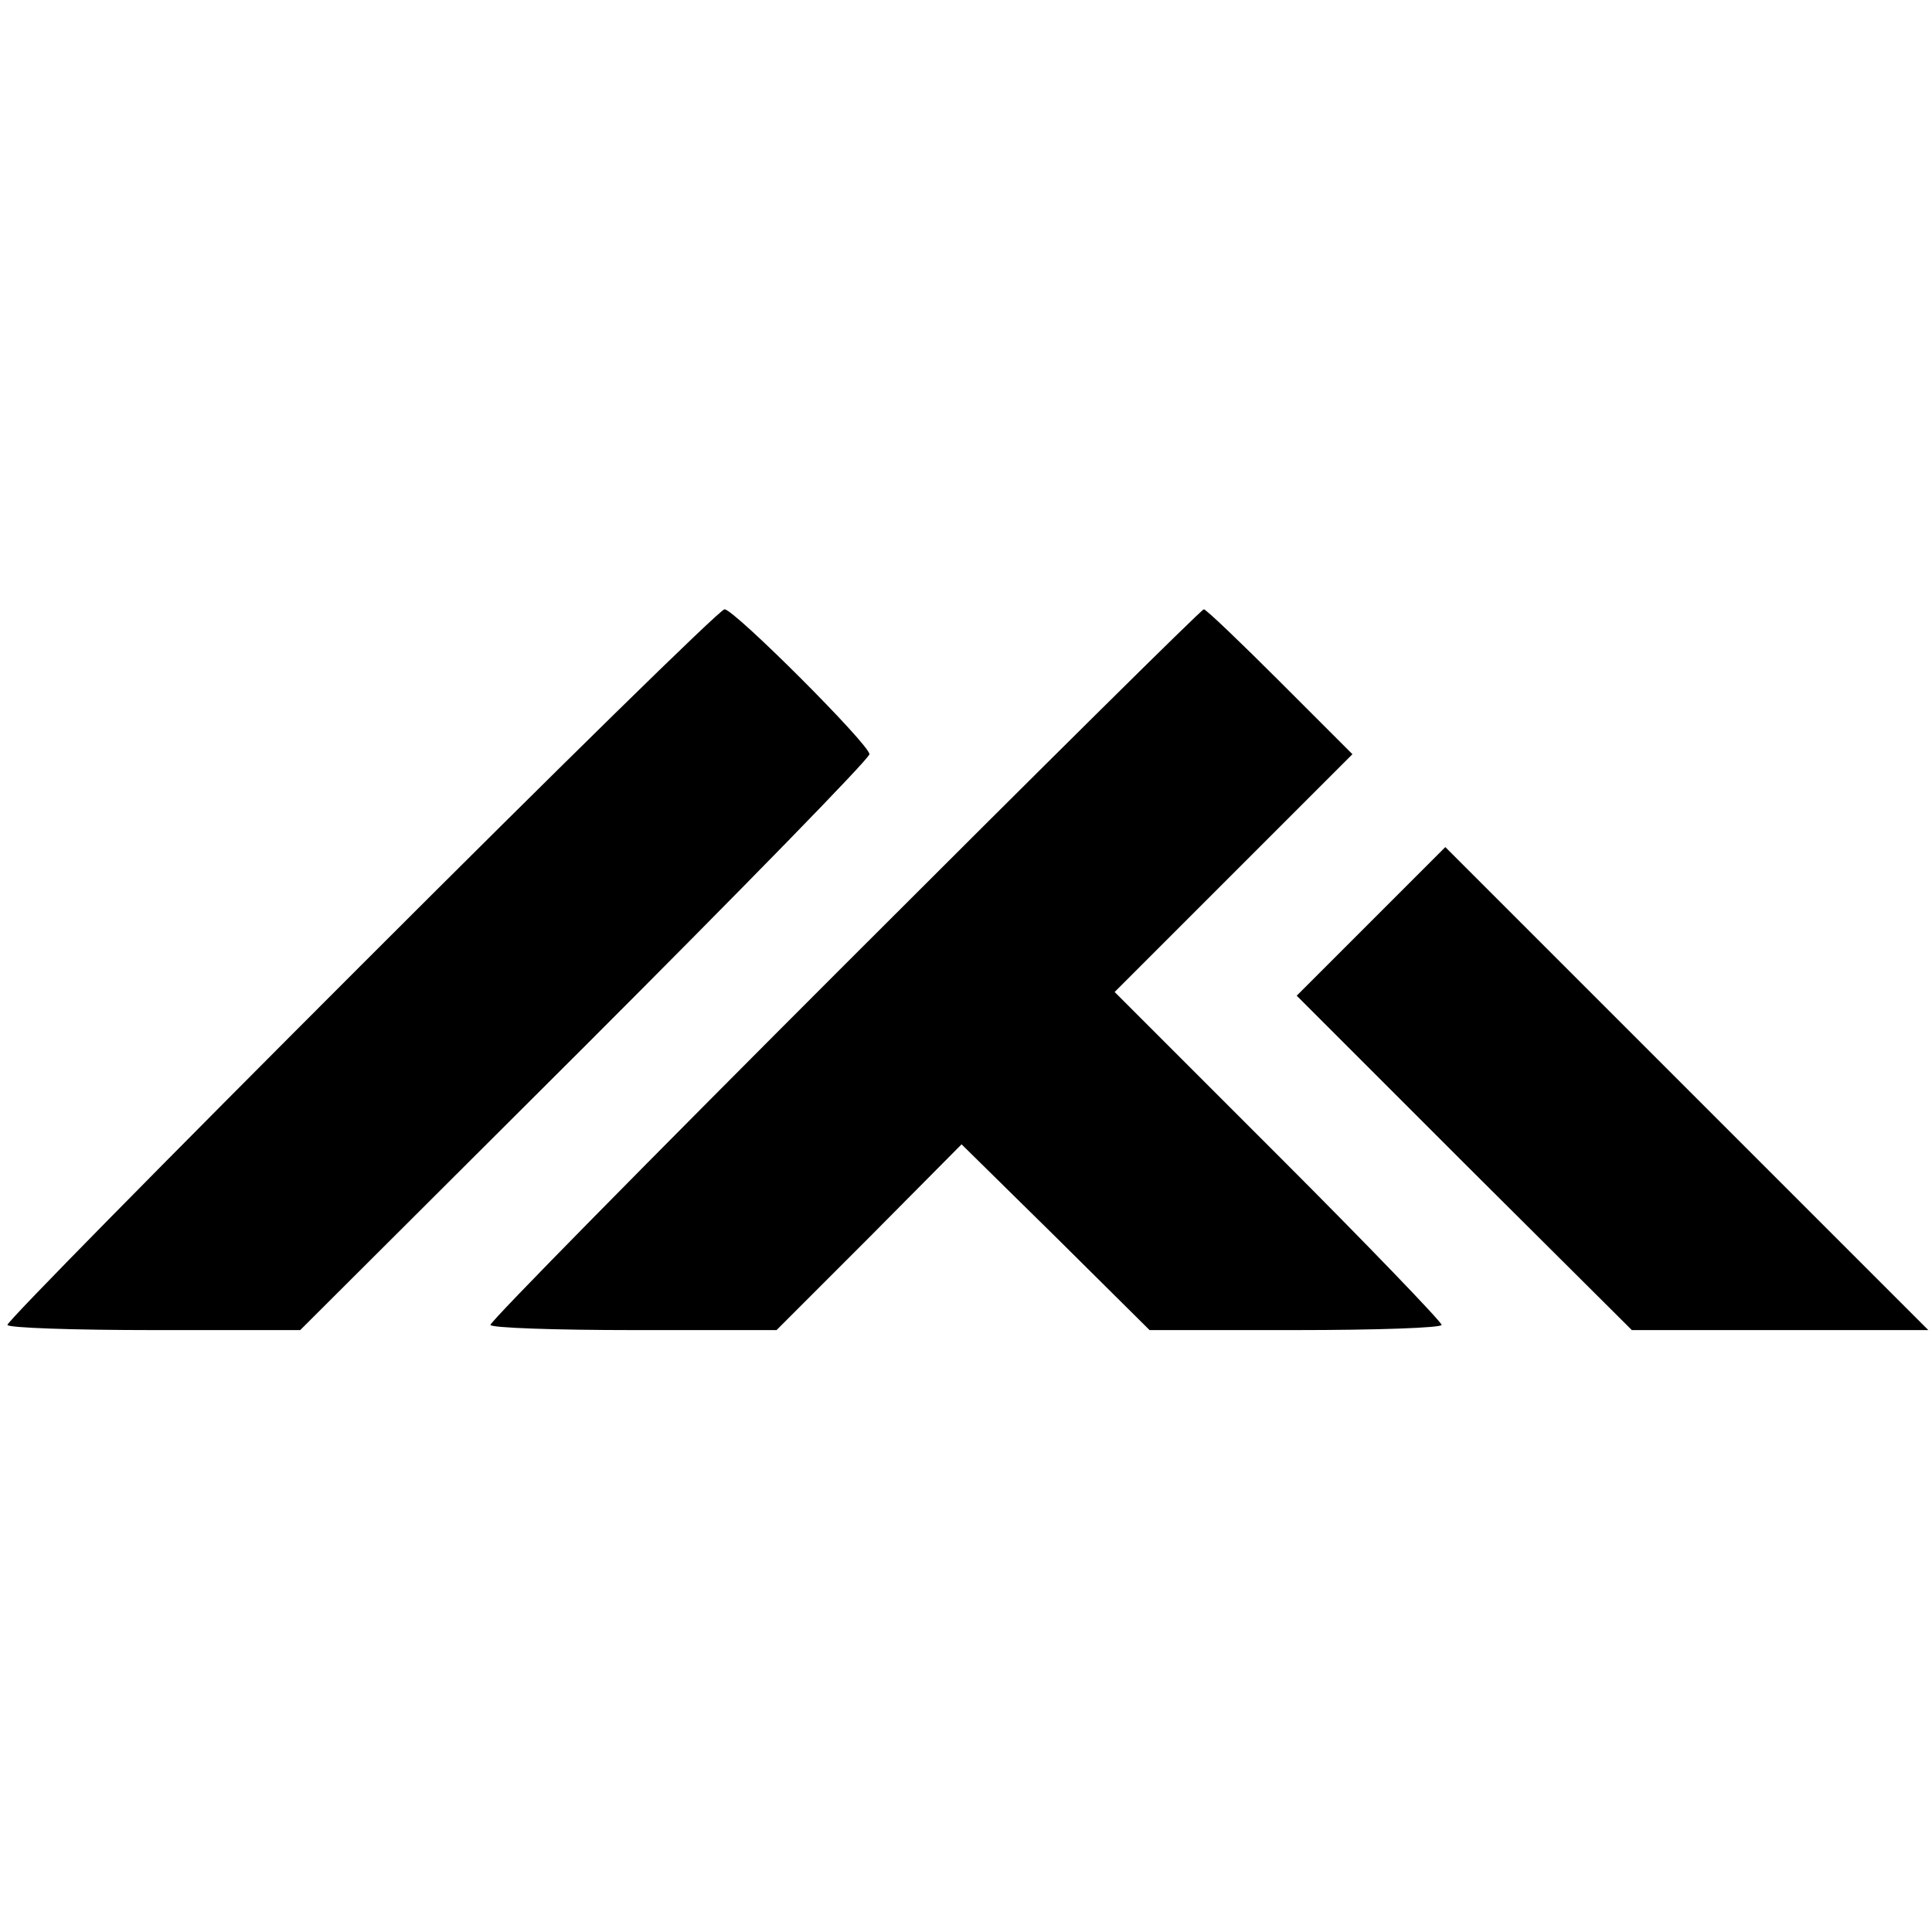
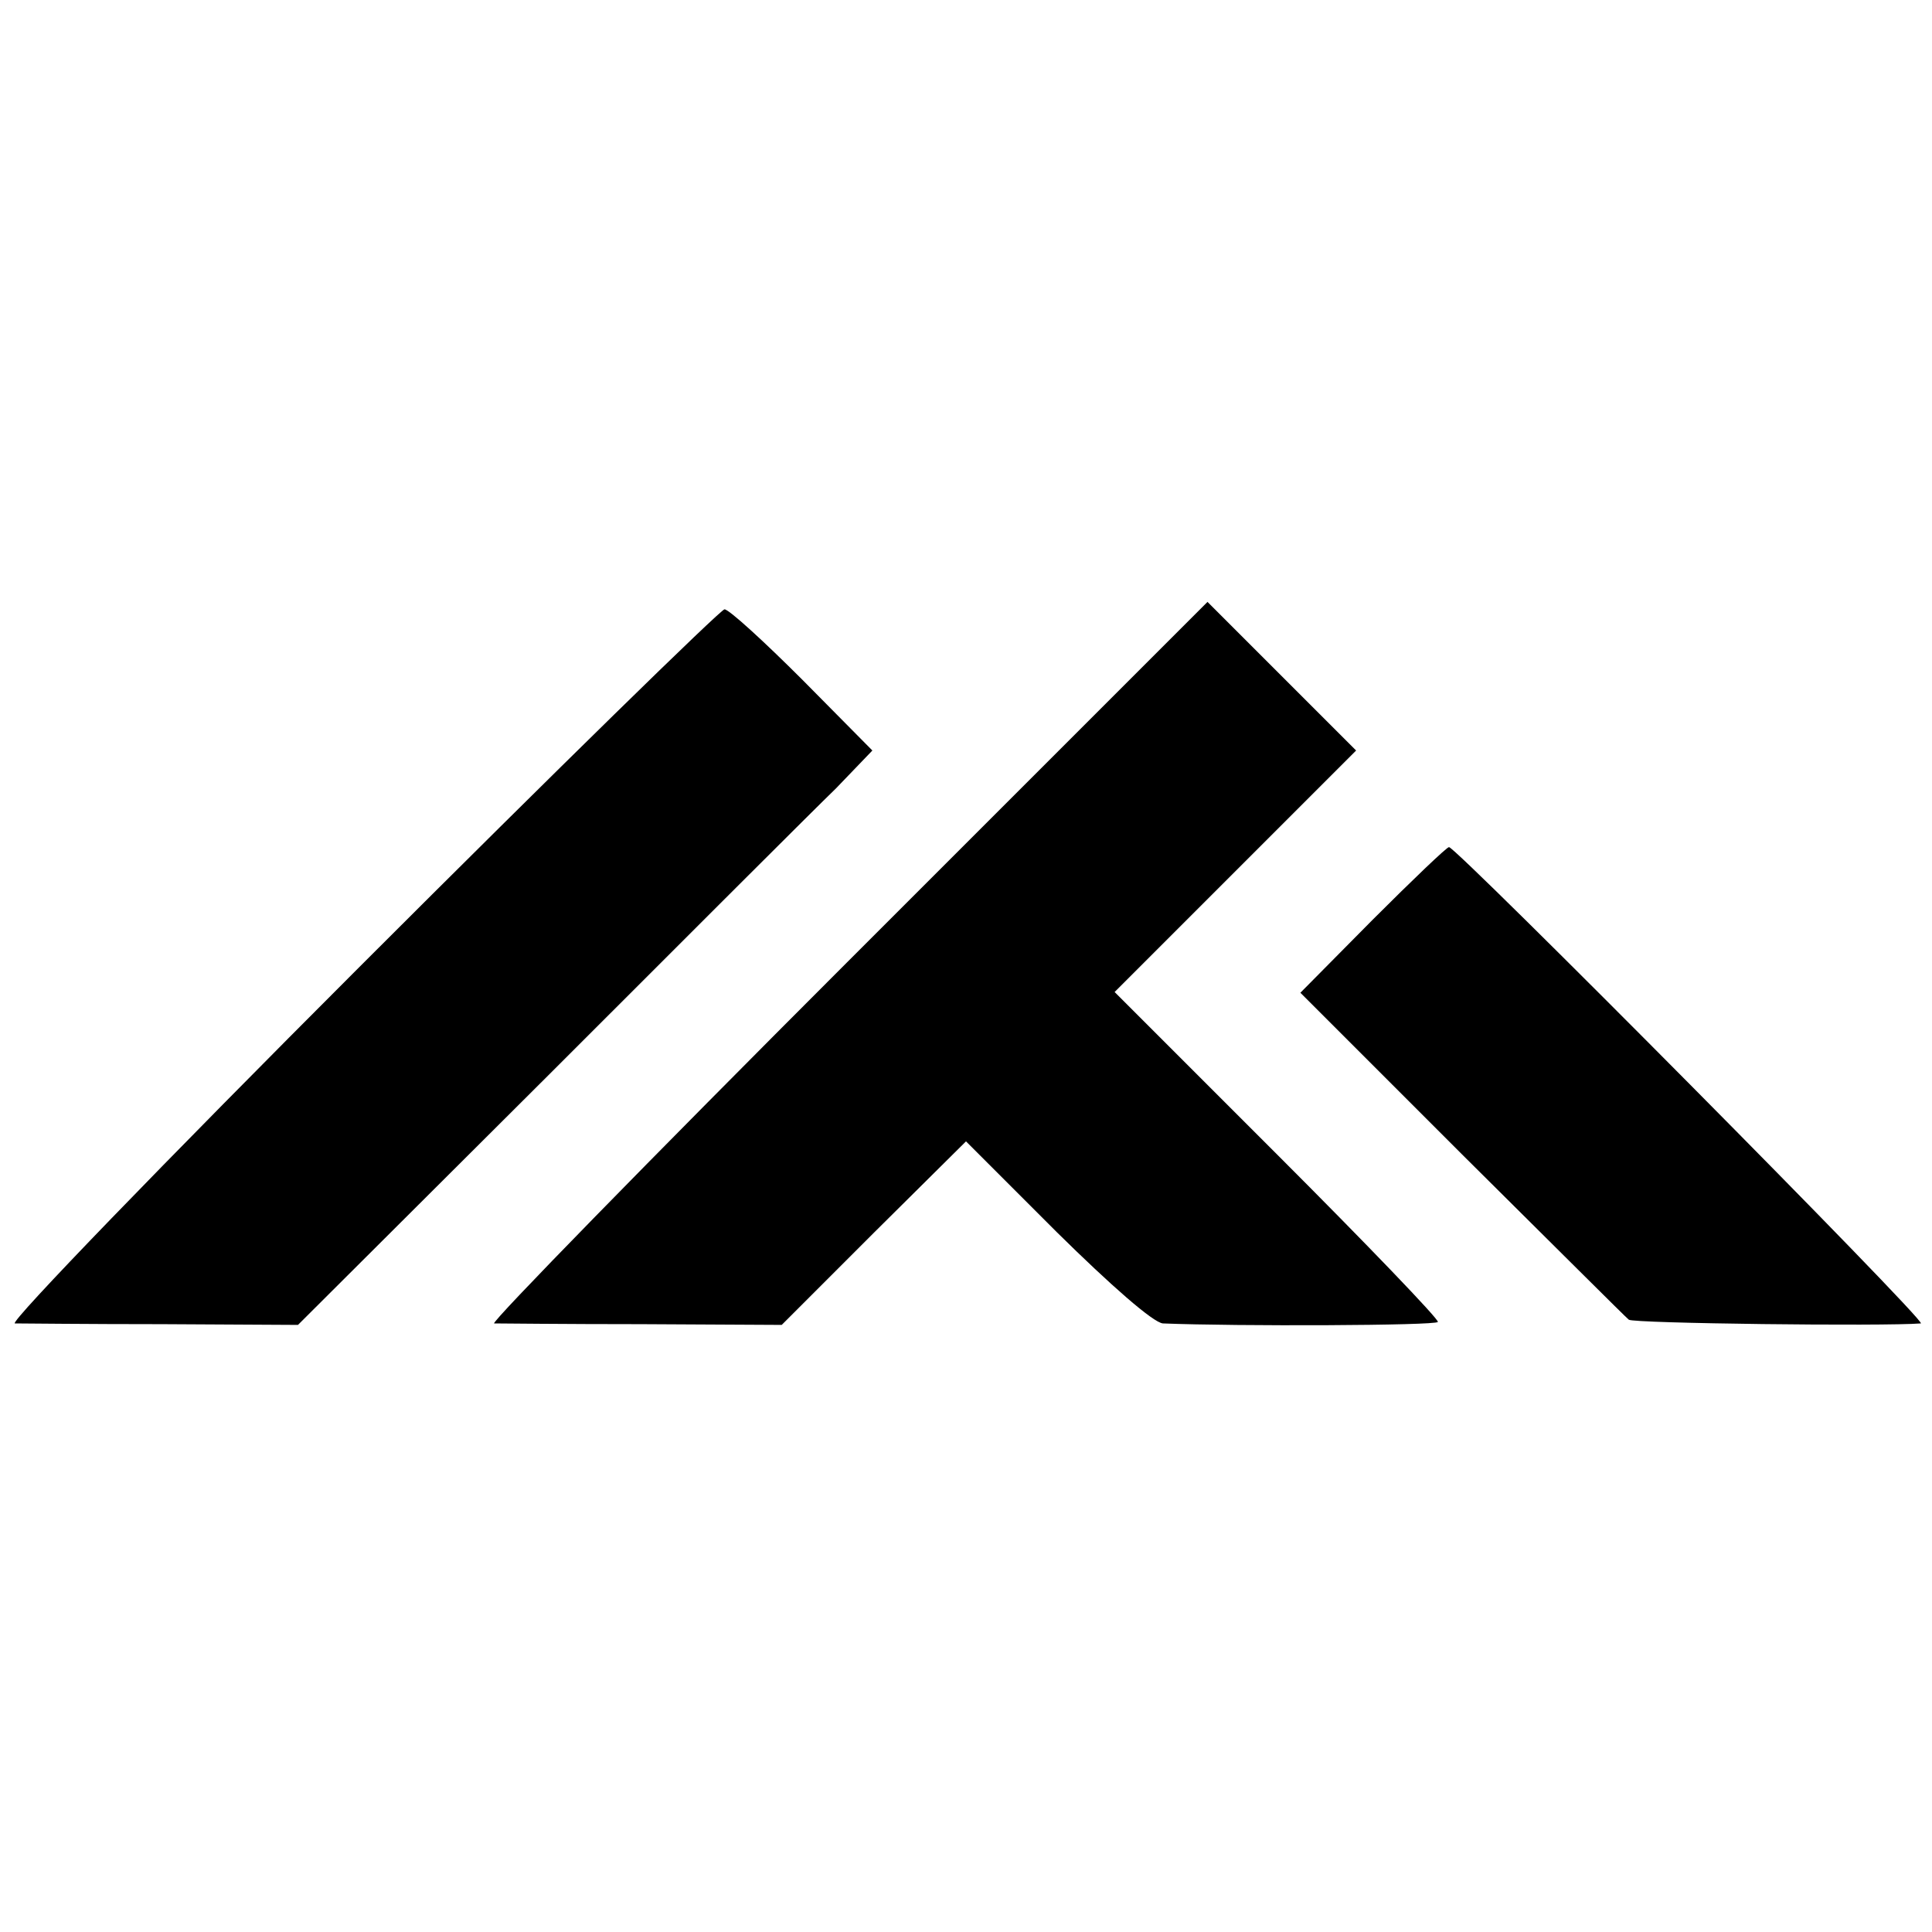
- <svg xmlns="http://www.w3.org/2000/svg" version="1.0" width="16pt" height="16pt" viewBox="0 0 16 16" preserveAspectRatio="xMidYMid meet">
-   <g transform="translate(0,16) scale(0.006154,-0.006154)" fill="#000000" stroke="none">
-     <path d="M487 1302 c-262 -262 -477 -480 -477 -485 0 -4 89 -7 197 -7 l197 0 383 382 c211 211 383 387 383 393 0 13 -182 195 -195 195 -6 0 -225 -215 -488 -478z" />
-     <path d="M1137 1302 c-262 -262 -477 -480 -477 -485 0 -4 87 -7 193 -7 l192 0 125 125 124 125 127 -125 126 -125 196 0 c109 0 197 3 197 7 0 4 -99 107 -220 228 l-220 220 160 160 160 160 -97 97 c-54 54 -100 98 -103 98 -3 0 -220 -215 -483 -478z" />
-     <path d="M1845 1360 l-100 -100 225 -225 226 -225 199 0 200 0 -325 325 c-179 179 -325 325 -325 325 0 0 -45 -45 -100 -100z" />
+ <svg xmlns="http://www.w3.org/2000/svg" version="1.0" width="260pt" height="260pt" viewBox="0 0 260 260" preserveAspectRatio="xMidYMid meet">
+   <g transform="translate(0,260) scale(0.1,-0.1)" fill="#000000" stroke="none">
+     <path d="M1140 1305 c-267 -267 -480 -485 -475 -486 6 0 95 -1 198 -1 l189 -1 124 124 124 123 122 -122 c73 -72 130 -122 143 -123 99 -4 368 -3 370 2 2 3 -95 104 -216 225 l-219 219 162 162 163 163 -100 100 -100 100 -485 -485z" />
+     <path d="M485 1300 c-264 -264 -473 -480 -465 -481 8 0 97 -1 198 -1 l183 -1 337 336 c185 185 359 359 387 386 l49 51 -94 95 c-52 52 -99 95 -105 95 -5 0 -226 -216 -490 -480z" />
+     <path d="M1847 1362 l-97 -98 217 -217 c120 -119 221 -220 225 -223 6 -5 343 -9 393 -5 10 1 -625 641 -635 641 -3 0 -49 -44 -103 -98z" />
  </g>
</svg>
